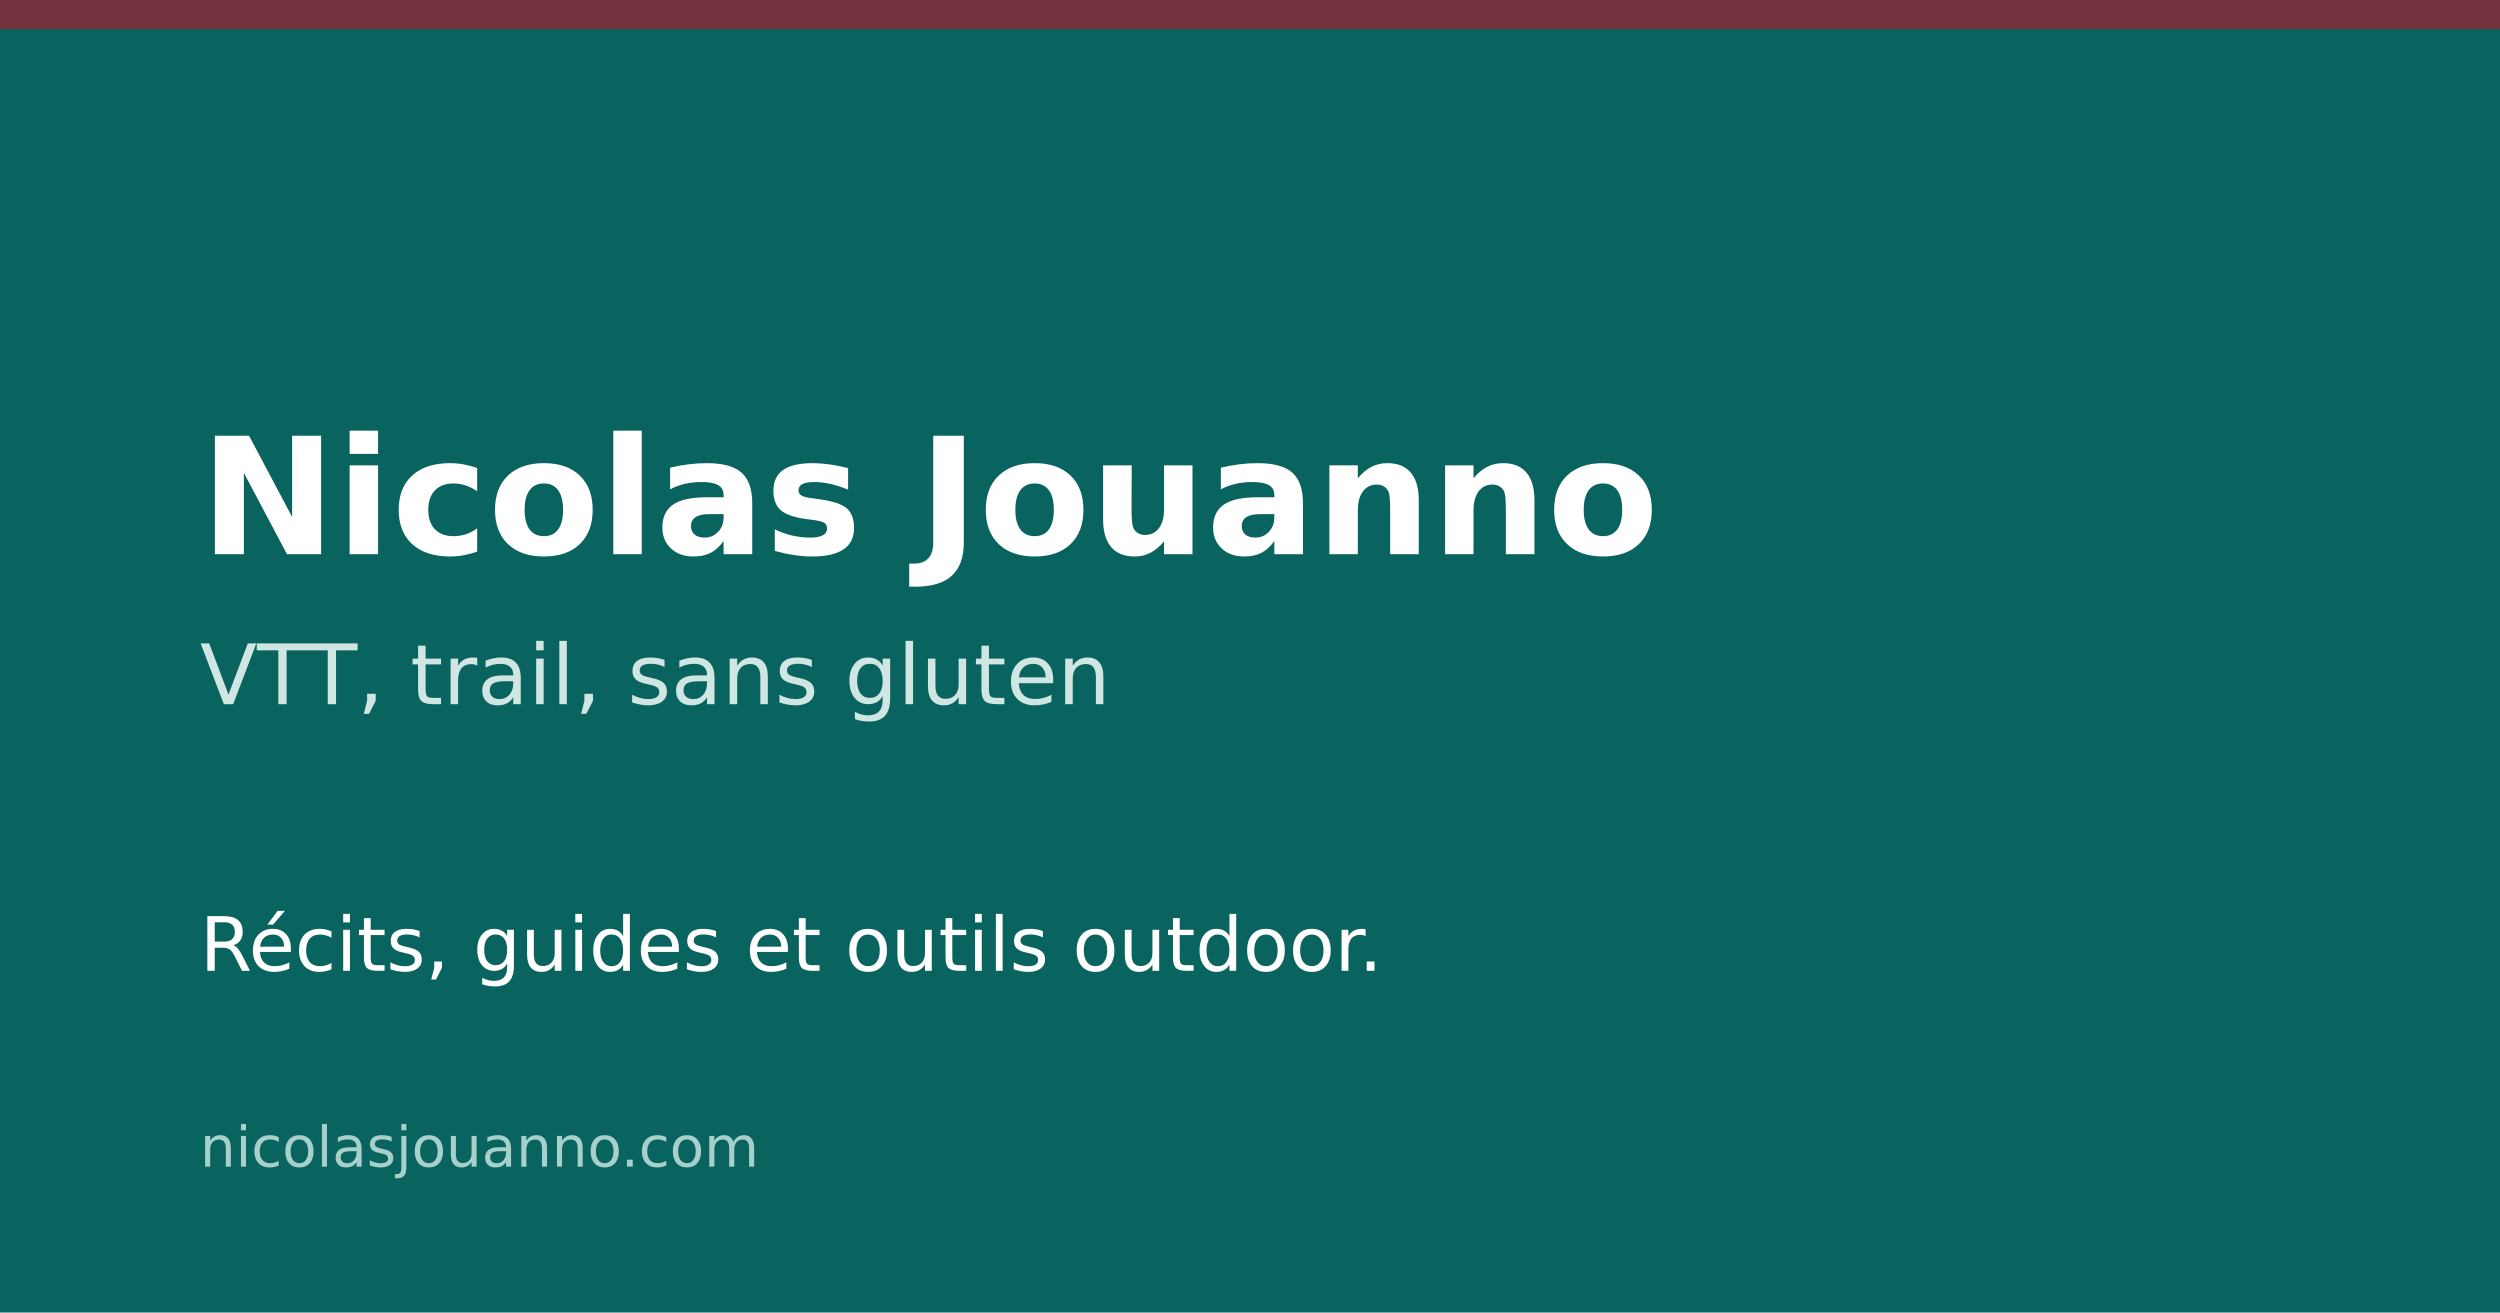
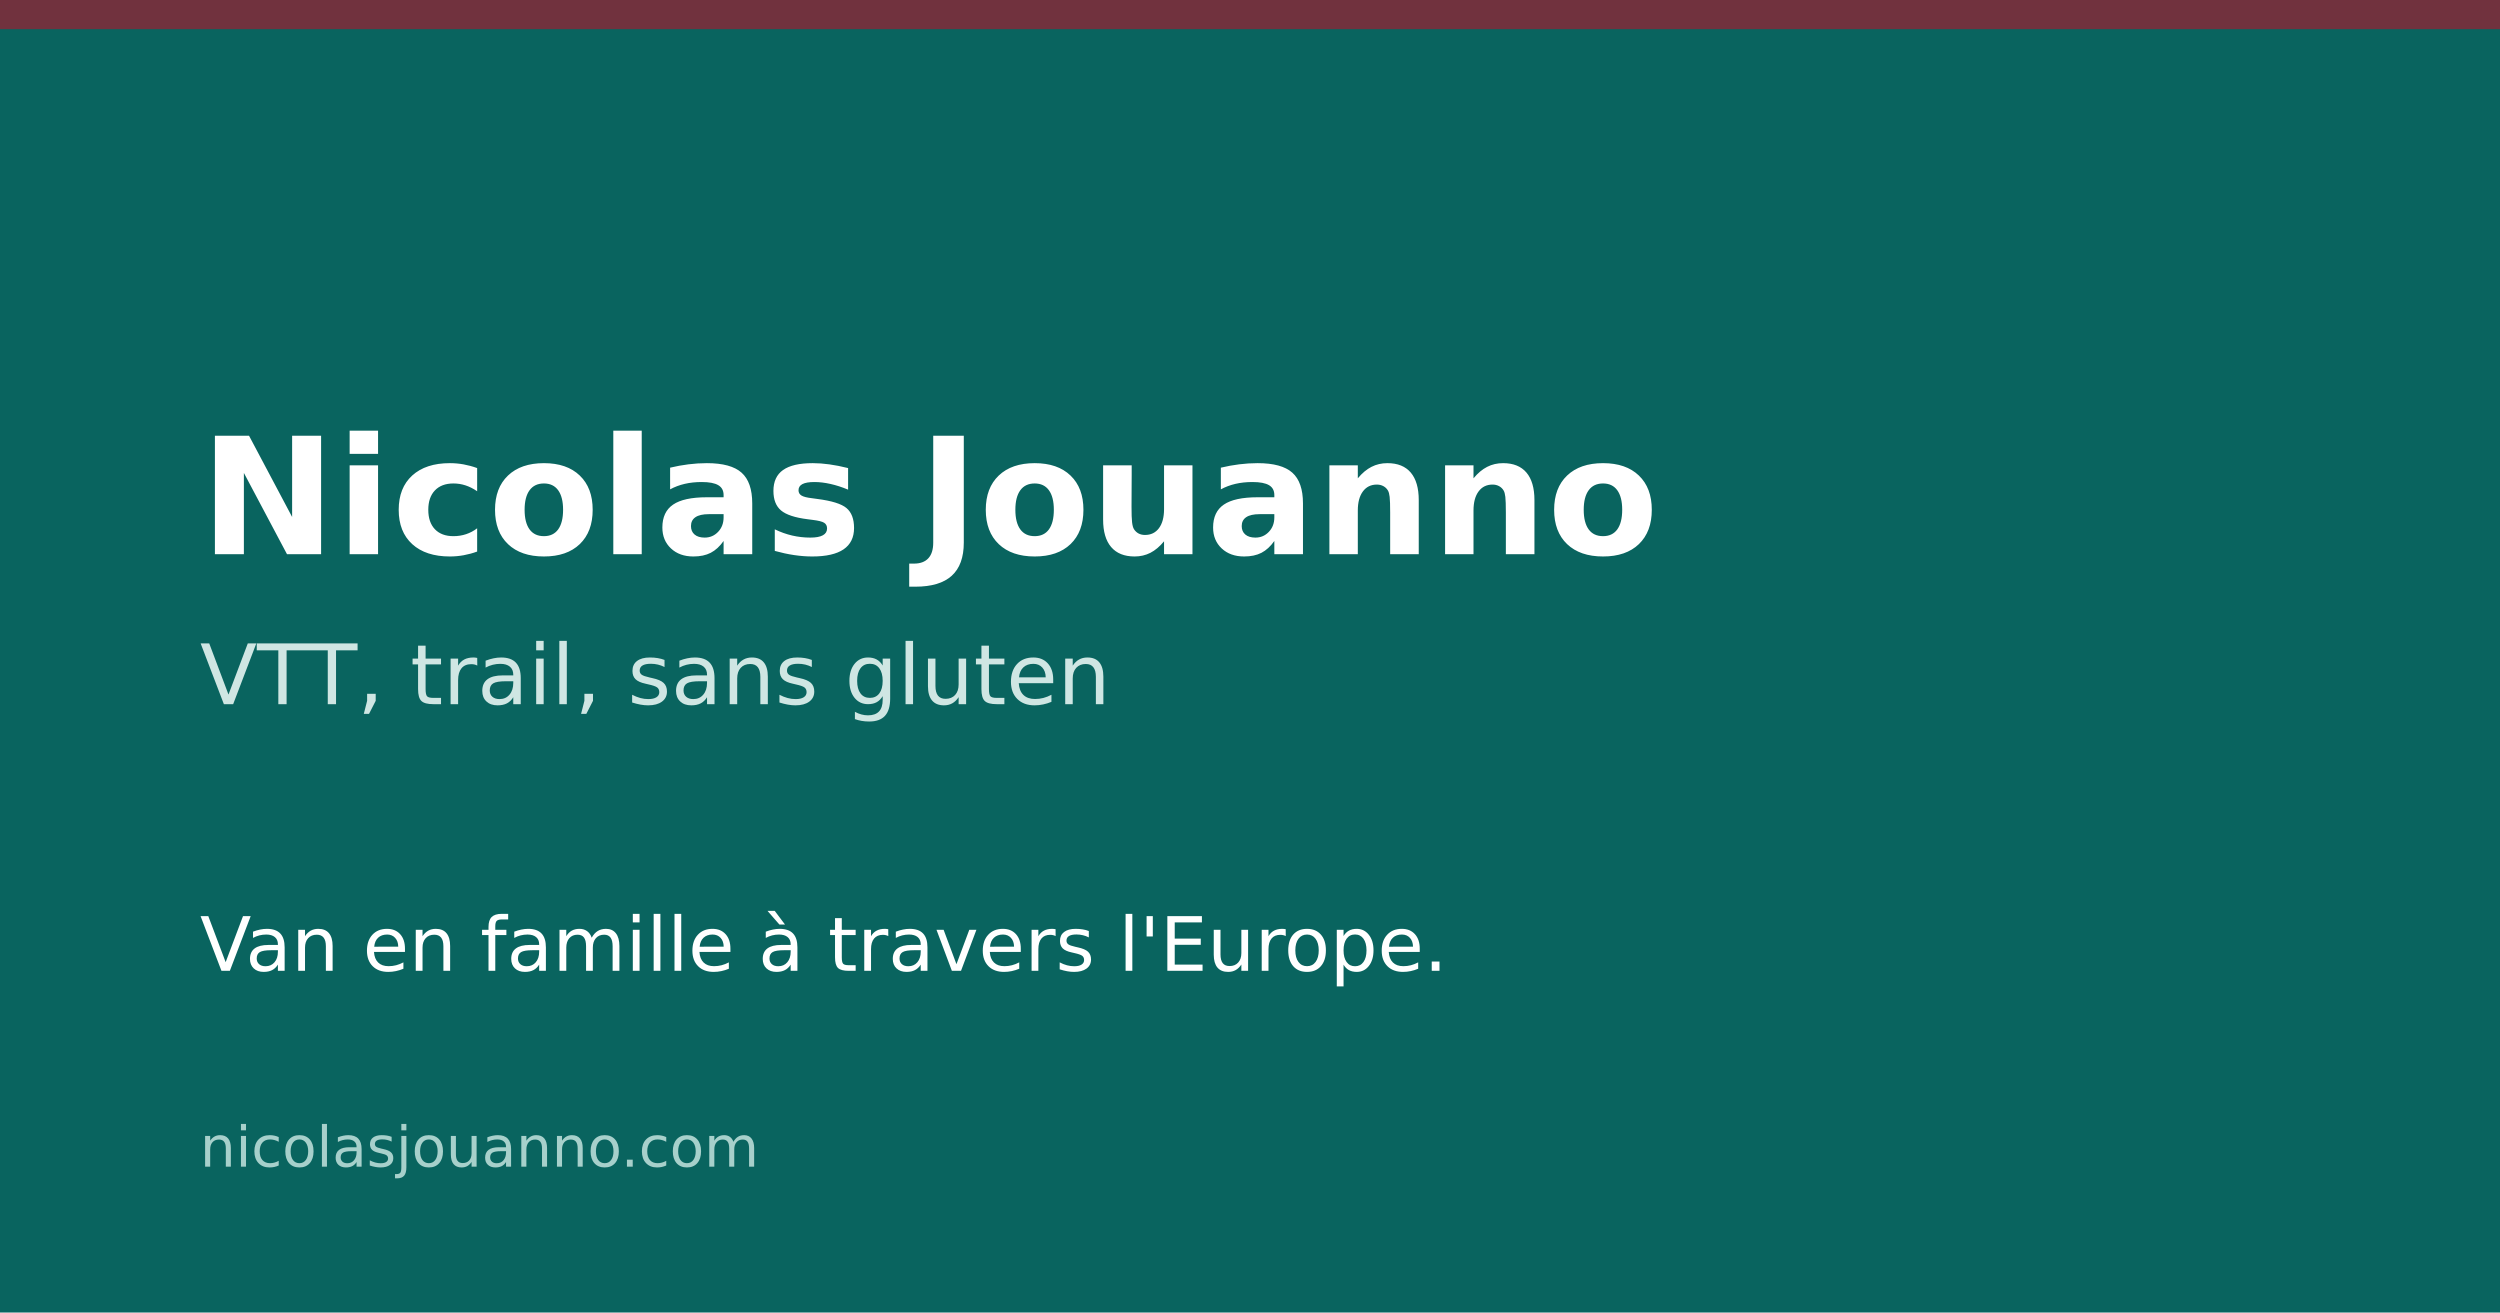
<svg xmlns="http://www.w3.org/2000/svg" width="1200" height="630" viewBox="0 0 1200 630">
  <rect width="1200" height="630" fill="#09645f" />
  <rect x="0" y="0" width="1200" height="14" fill="#71323e" />
  <text x="96" y="266" font-family="DejaVu Sans, sans-serif" font-size="78" font-weight="bold" fill="#ffffff">Nicolas Jouanno</text>
  <text x="96" y="338" font-family="DejaVu Sans, sans-serif" font-size="40" fill="#cfe6e3">VTT, trail, sans gluten</text>
-   <text x="96" y="466" font-family="DejaVu Sans, sans-serif" font-size="36" fill="#ffffff">Récits, guides et outils outdoor.</text>
+   <text x="96" y="466" font-family="DejaVu Sans, sans-serif" font-size="36" fill="#ffffff">Van en famille à travers l'Europe.</text>
  <text x="96" y="560" font-family="DejaVu Sans, sans-serif" font-size="27" fill="#a7d0cb">nicolasjouanno.com</text>
</svg>
